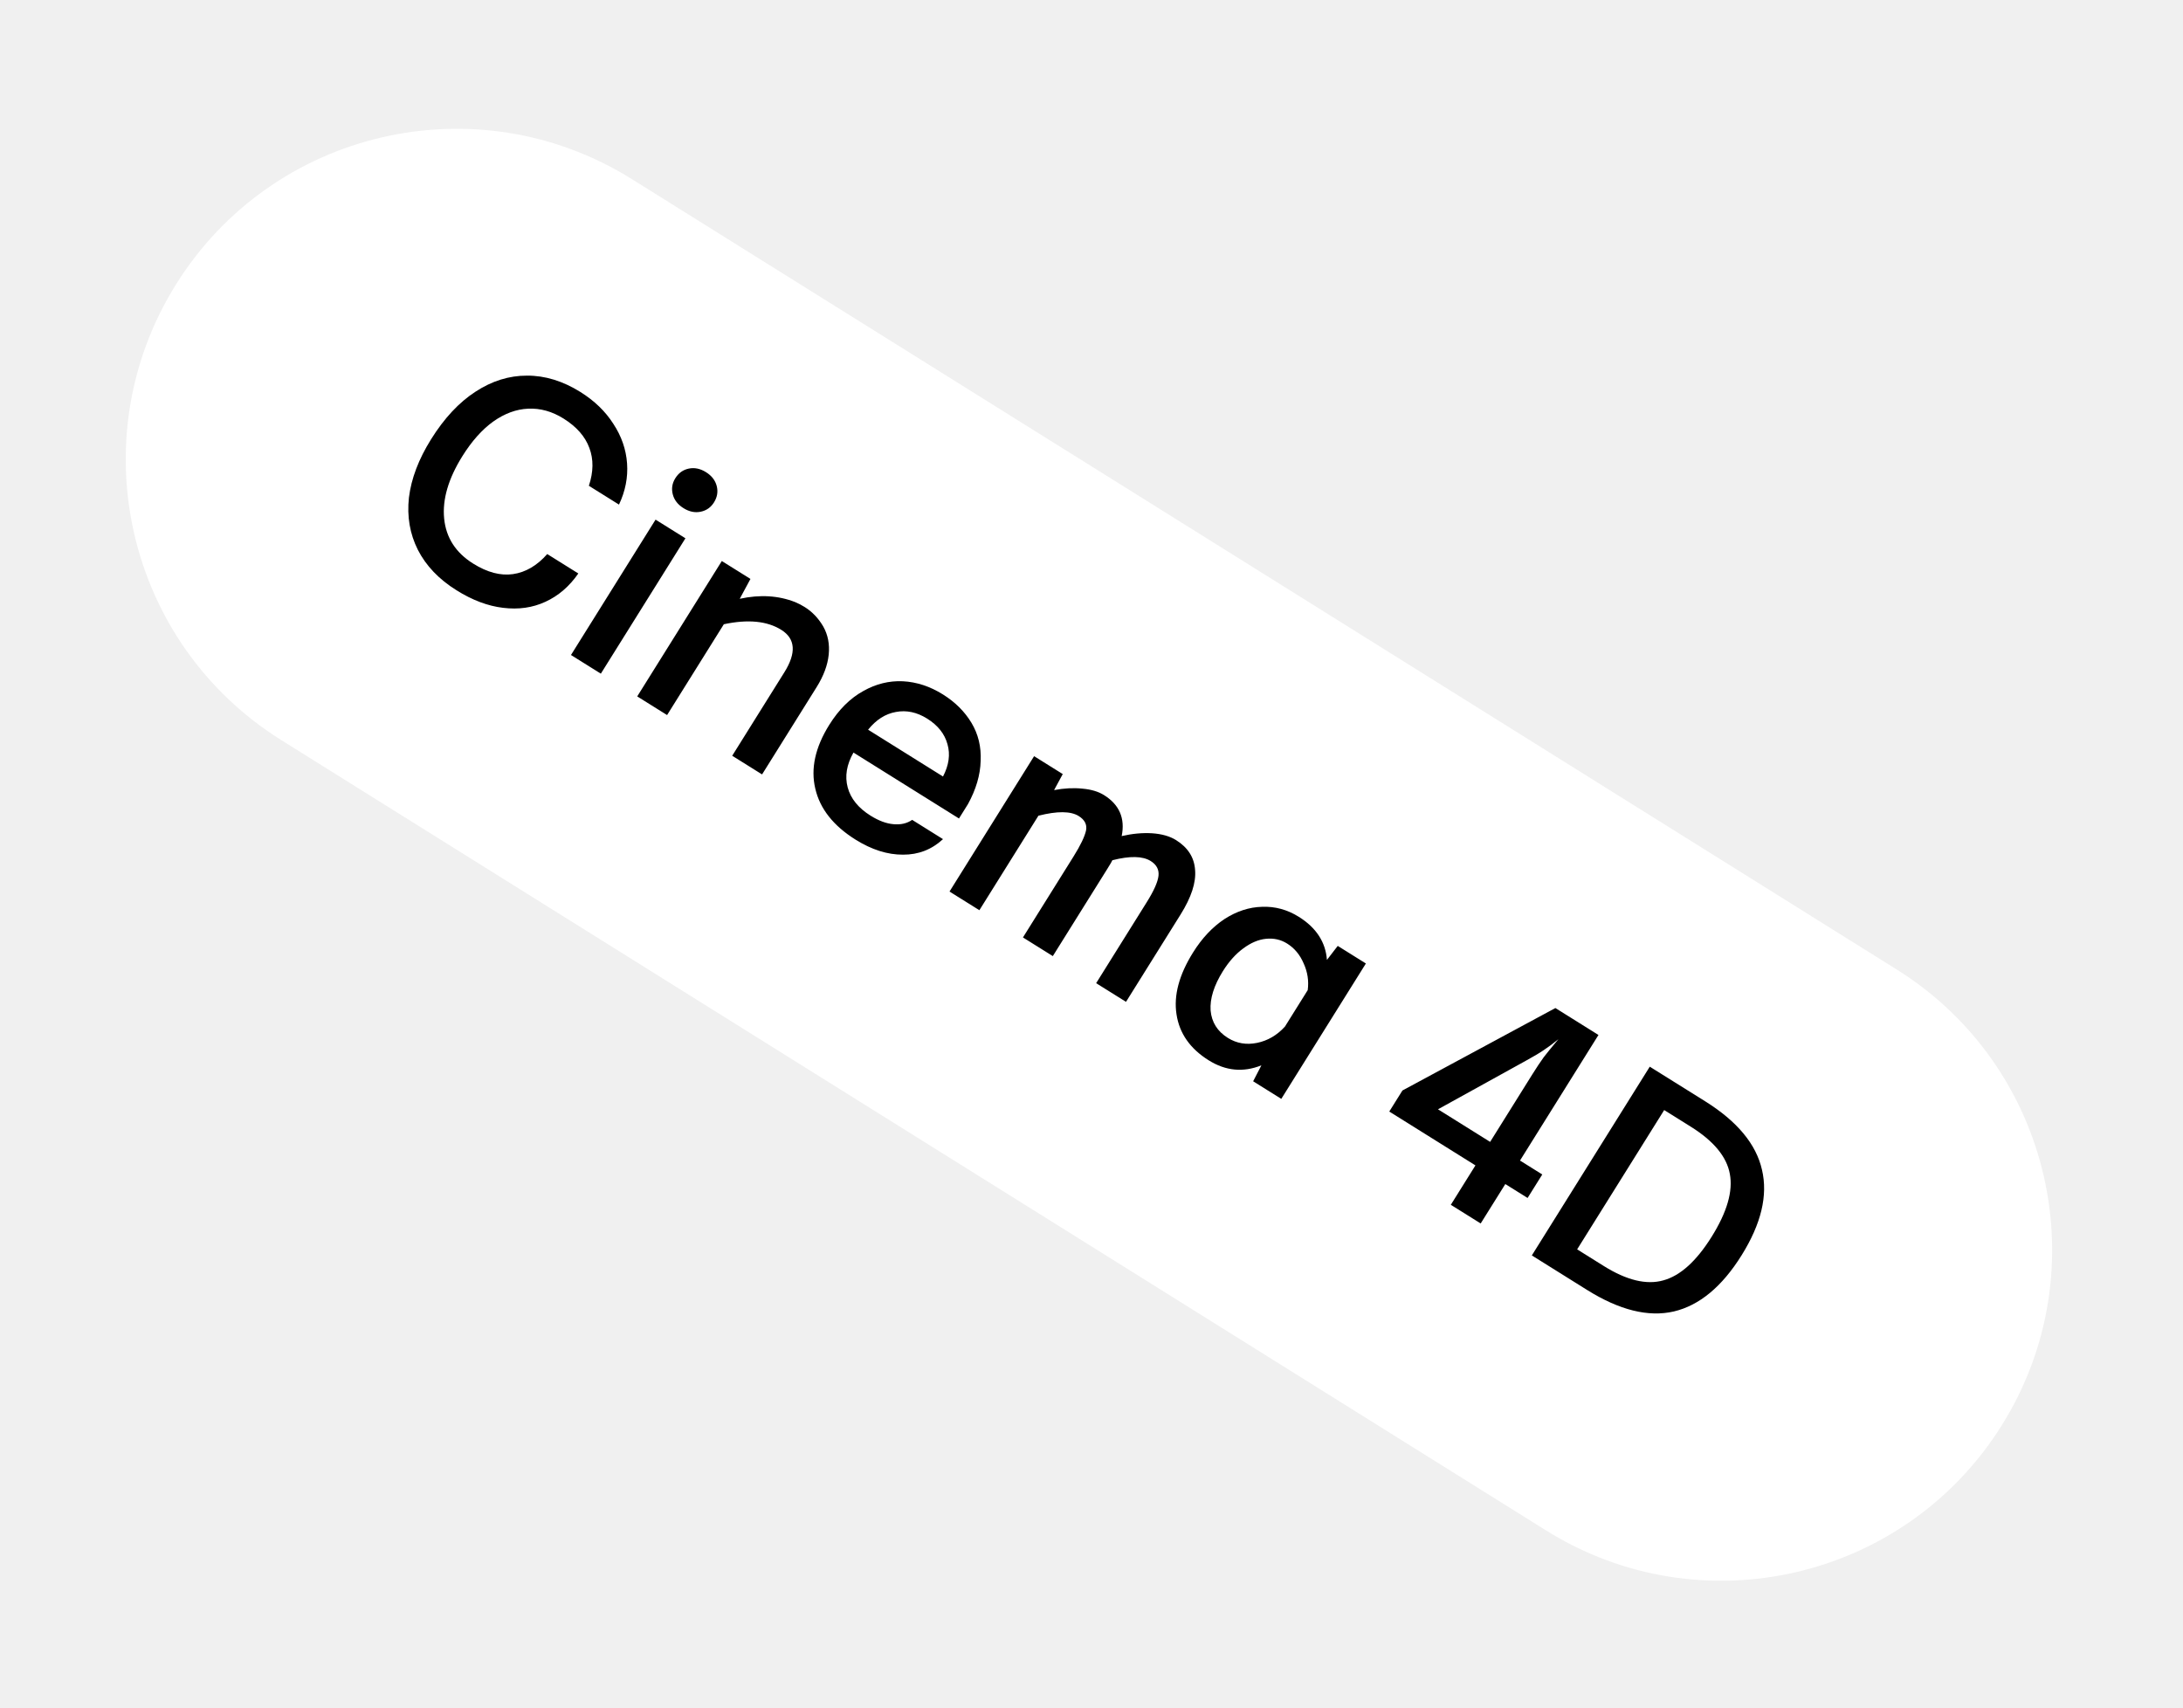
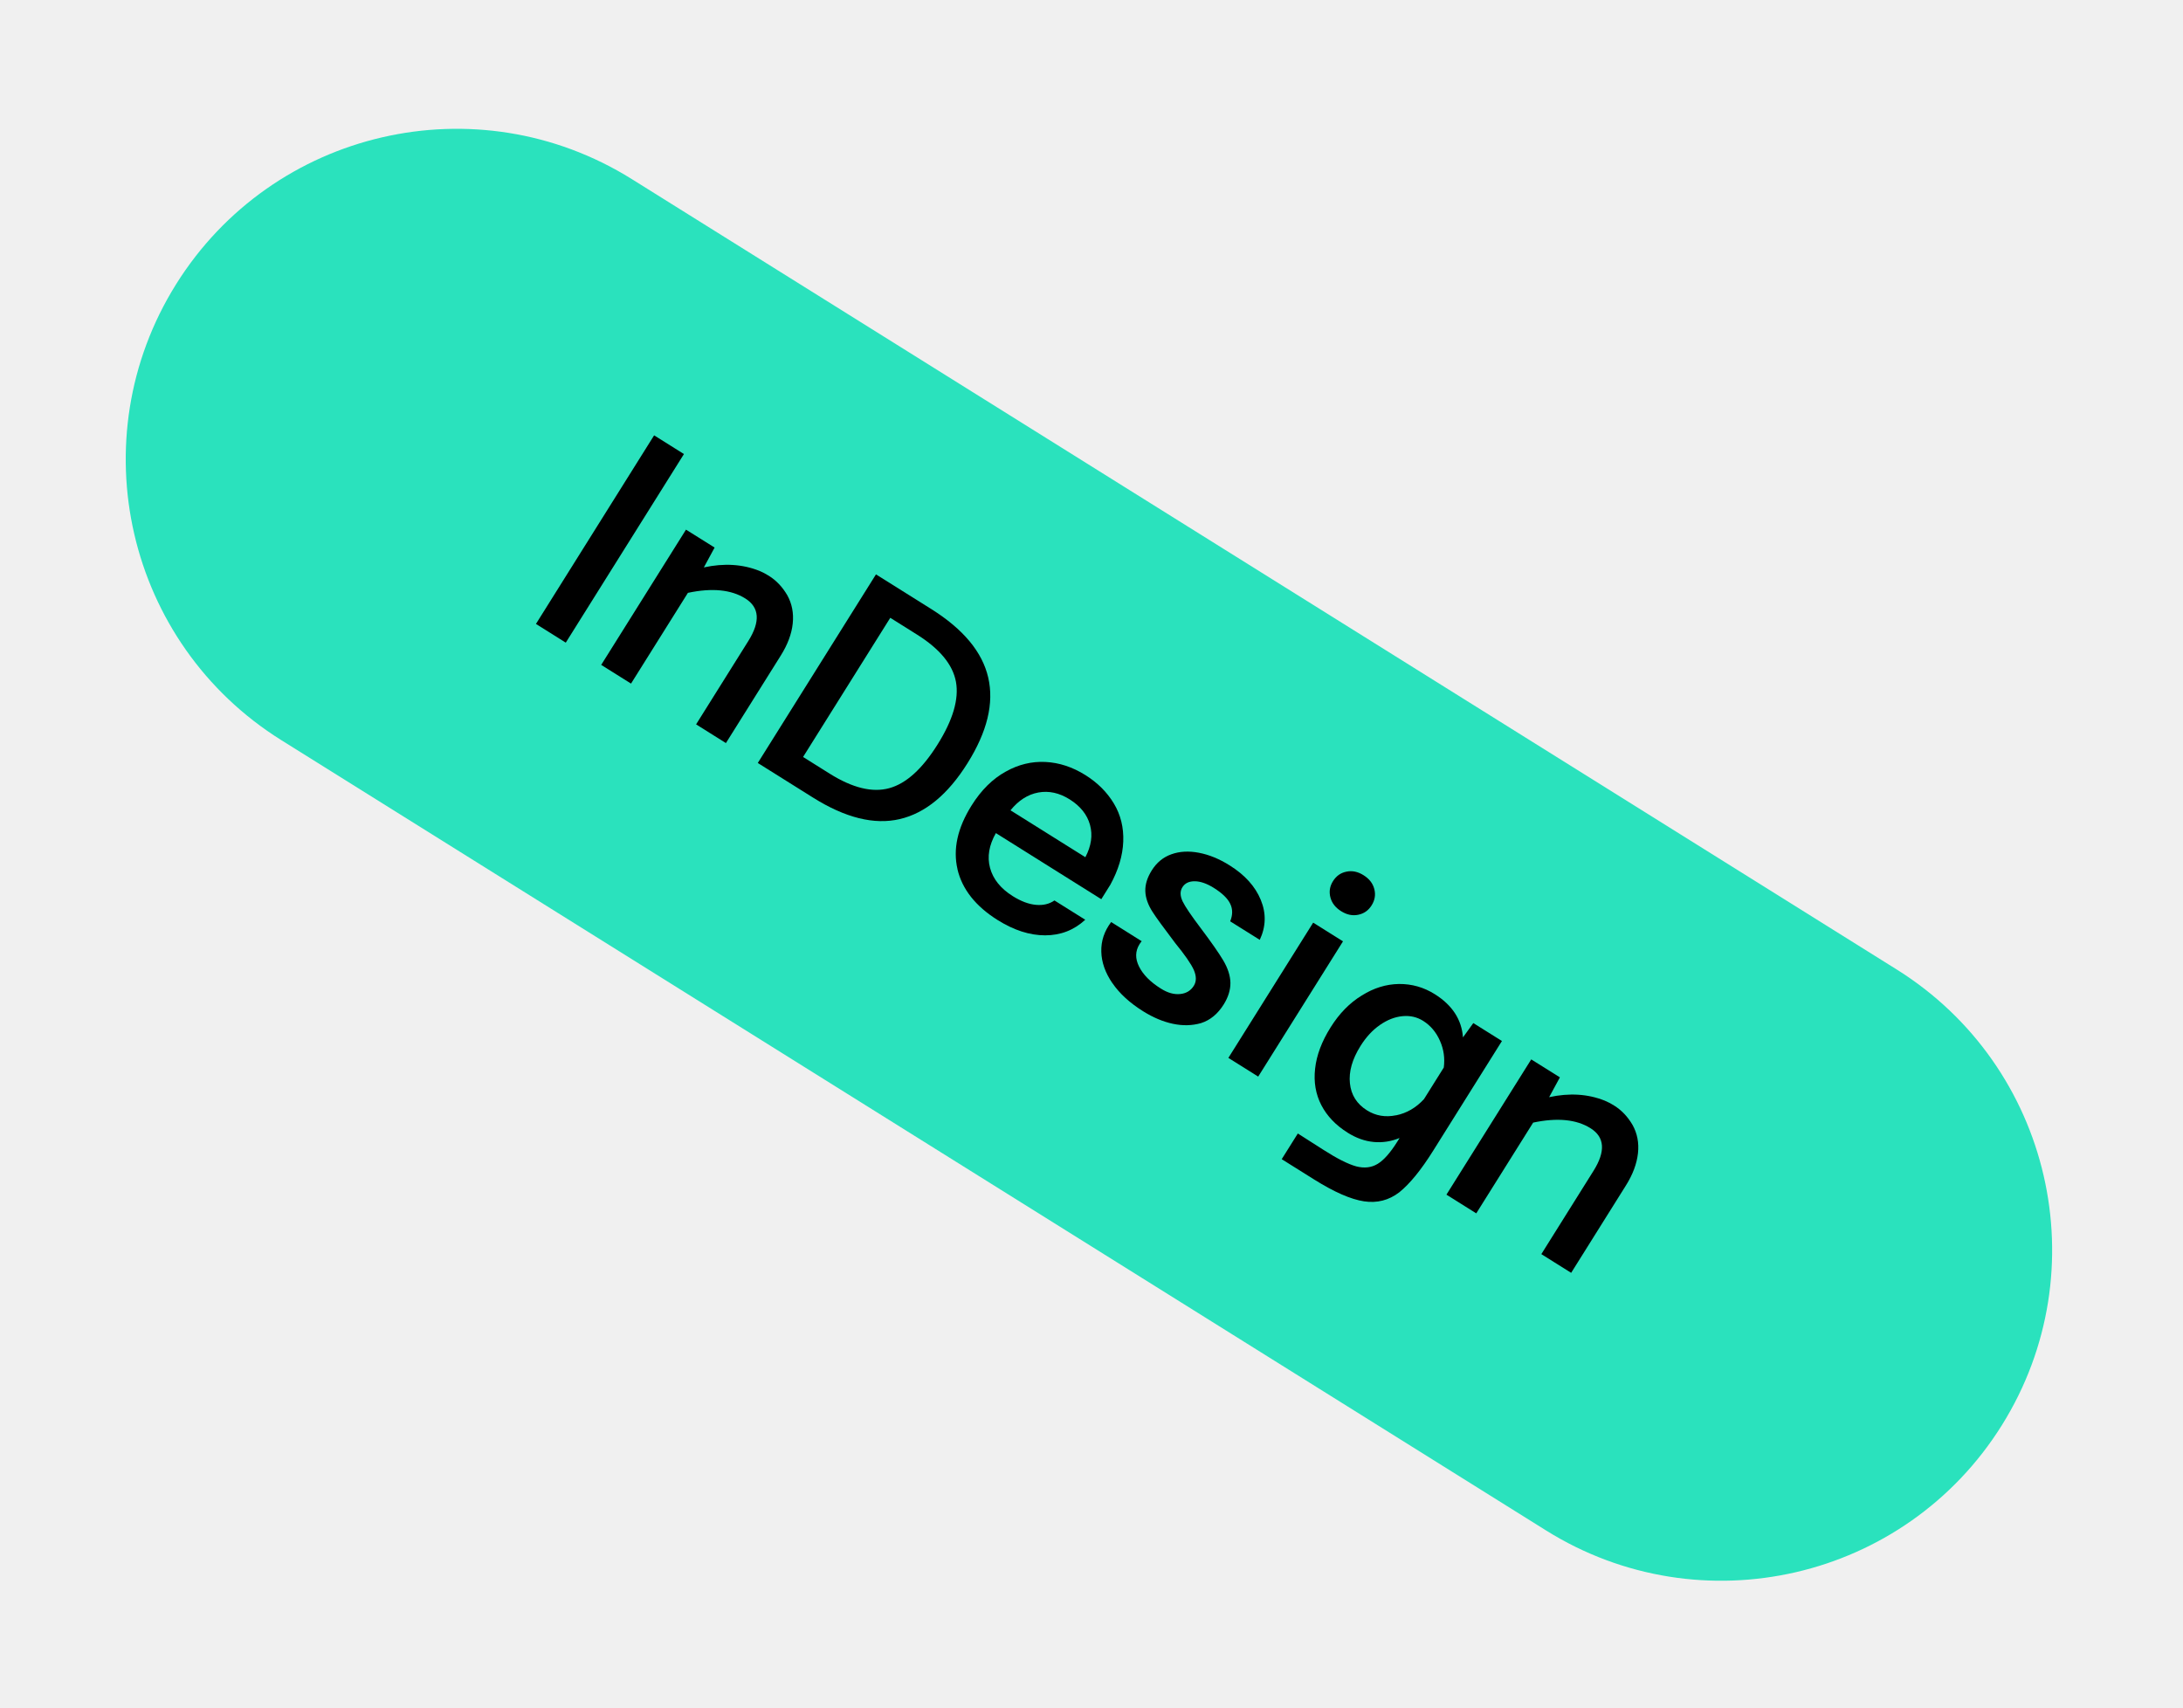
- <svg xmlns="http://www.w3.org/2000/svg" width="363" height="284" viewBox="0 0 363 284" fill="none">
-   <rect x="58.42" y="0.635" width="358" height="110" rx="55" transform="rotate(32 58.4203 0.63501)" fill="white" />
-   <path d="M75.912 98.155C72.981 96.324 70.838 94.079 69.481 91.419C68.151 88.777 67.657 85.884 67.999 82.74C68.385 79.585 69.613 76.352 71.682 73.041C73.869 69.541 76.327 66.907 79.054 65.139C81.797 63.344 84.657 62.452 87.632 62.462C90.623 62.445 93.585 63.352 96.516 65.183C98.849 66.642 100.673 68.404 101.986 70.469C103.343 72.525 104.104 74.718 104.271 77.048C104.437 79.378 103.99 81.664 102.928 83.906L97.921 80.778C98.688 78.465 98.715 76.368 98.002 74.489C97.307 72.583 95.873 70.951 93.702 69.595C91.803 68.408 89.842 67.862 87.82 67.957C85.843 68.042 83.906 68.756 82.01 70.1C80.158 71.433 78.452 73.348 76.892 75.844C74.552 79.59 73.54 83.051 73.856 86.229C74.171 89.408 75.781 91.904 78.685 93.718C81.019 95.177 83.22 95.76 85.289 95.468C87.402 95.166 89.305 94.053 90.998 92.13L96.167 95.36C94.668 97.518 92.837 99.09 90.673 100.077C88.553 101.054 86.214 101.385 83.656 101.07C81.126 100.772 78.545 99.8 75.912 98.155ZM113.977 89.509L99.911 112.019L94.945 108.916L109.011 86.406L113.977 89.509ZM113.656 84.497C112.706 83.904 112.111 83.135 111.87 82.192C111.629 81.249 111.771 80.357 112.297 79.516C112.84 78.648 113.588 78.115 114.541 77.918C115.494 77.721 116.445 77.92 117.395 78.513C118.345 79.107 118.94 79.875 119.181 80.818C119.422 81.761 119.271 82.667 118.729 83.535C118.203 84.376 117.464 84.895 116.51 85.092C115.557 85.289 114.606 85.091 113.656 84.497ZM124.79 96.265L123.009 99.568C126.371 98.838 129.444 99.023 132.229 100.121C132.768 100.345 133.296 100.618 133.811 100.94C135.06 101.72 136.086 102.796 136.89 104.166C137.677 105.563 137.981 107.13 137.801 108.867C137.621 110.604 136.955 112.395 135.802 114.24L126.721 128.772L121.755 125.669L130.429 111.788C132.447 108.559 132.275 106.207 129.914 104.731C127.553 103.256 124.37 102.946 120.364 103.801L110.927 118.903L105.961 115.8L120.027 93.289L124.79 96.265ZM142.266 139.618C138.576 137.312 136.344 134.483 135.57 131.132C134.779 127.808 135.554 124.273 137.894 120.528C139.488 117.977 141.377 116.101 143.562 114.901C145.658 113.72 147.844 113.18 150.12 113.282C152.423 113.4 154.647 114.129 156.79 115.469C158.826 116.741 160.408 118.315 161.538 120.19C162.668 122.066 163.178 124.177 163.07 126.525C163.006 128.862 162.304 131.253 160.964 133.699L159.464 136.101L141.919 125.138C140.78 127.142 140.459 129.074 140.958 130.933C141.457 132.792 142.724 134.357 144.759 135.629C146.116 136.477 147.386 136.95 148.57 137.048C149.781 137.163 150.817 136.924 151.679 136.33L156.808 139.535C154.932 141.269 152.716 142.129 150.158 142.116C147.584 142.129 144.953 141.297 142.266 139.618ZM156.807 129.12C157.79 127.244 158.04 125.457 157.554 123.757C157.086 122.031 155.956 120.608 154.165 119.489C152.456 118.421 150.722 118.054 148.965 118.39C147.225 118.699 145.687 119.681 144.351 121.337L156.807 129.12ZM176.719 128.714L175.279 131.38C176.948 131.065 178.508 130.983 179.96 131.136C181.429 131.261 182.638 131.621 183.588 132.214C186.139 133.808 187.116 136.079 186.519 139.027C188.283 138.619 189.965 138.463 191.566 138.558C193.195 138.67 194.524 139.048 195.556 139.692C197.537 140.93 198.593 142.59 198.726 144.673C198.902 146.746 198.1 149.207 196.32 152.056L187.239 166.588L182.273 163.485L190.692 150.011C191.879 148.112 192.529 146.65 192.641 145.625C192.753 144.601 192.32 143.783 191.343 143.173C190.013 142.342 187.89 142.298 184.973 143.041C184.915 143.194 184.64 143.664 184.149 144.451L175.068 158.983L170.102 155.88L178.521 142.406C179.674 140.56 180.364 139.124 180.592 138.096C180.785 137.123 180.379 136.322 179.375 135.695C178.046 134.864 175.812 134.845 172.674 135.639L162.856 151.352L157.89 148.249L171.956 125.738L176.719 128.714ZM200.991 176.313C197.897 174.38 196.113 171.831 195.637 168.666C195.145 165.529 196.061 162.101 198.384 158.383C199.876 155.995 201.62 154.141 203.614 152.822C205.635 151.519 207.72 150.84 209.867 150.786C212.031 150.704 214.063 151.257 215.962 152.444C218.866 154.258 220.428 156.65 220.649 159.618L222.445 157.287L227.126 160.212L213.06 182.723L208.379 179.798L209.752 177.147C206.734 178.355 203.813 178.077 200.991 176.313ZM204.17 172.583C205.636 173.499 207.255 173.775 209.029 173.412C210.803 173.049 212.348 172.147 213.664 170.705L217.454 164.64C217.658 163.106 217.432 161.626 216.777 160.198C216.167 158.76 215.251 157.659 214.029 156.896C212.971 156.235 211.796 155.972 210.503 156.108C209.255 156.233 207.997 156.768 206.728 157.711C205.477 158.627 204.351 159.885 203.35 161.486C201.858 163.875 201.176 166.052 201.305 168.02C201.479 169.977 202.434 171.498 204.17 172.583ZM231.016 184.83L233.204 181.33L258.637 167.62L265.802 172.097L252.753 192.979L256.457 195.294L254.015 199.202L250.311 196.887L246.216 203.441L241.25 200.338L245.345 193.784L231.016 184.83ZM254.756 178.723C255.486 177.556 256.132 176.582 256.695 175.802C257.285 175.039 258.099 174.038 259.137 172.8C258.278 173.509 257.466 174.114 256.7 174.616C255.977 175.108 254.987 175.697 253.728 176.382L239.116 184.458L247.787 189.876L254.756 178.723ZM283.532 183.119C288.878 186.46 292.031 190.261 292.992 194.521C293.996 198.771 292.862 203.515 289.589 208.752C286.333 213.963 282.58 217.07 278.33 218.074C274.097 219.052 269.294 217.862 263.921 214.504L254.721 208.755L274.332 177.371L283.532 183.119ZM266.693 210.52C270.492 212.894 273.788 213.689 276.579 212.905C279.398 212.138 282.079 209.72 284.623 205.649C287.183 201.551 288.191 198.068 287.644 195.198C287.125 192.345 284.966 189.732 281.166 187.358L276.729 184.585L262.256 207.747L266.693 210.52Z" fill="black" />
+ <svg xmlns="http://www.w3.org/2000/svg" id="Layer_1" version="1.1" viewBox="0 0 363 284">
+   <defs>
+     <style>
+       .st0 {
+         fill: #2ae2bd;
+       }
+     </style>
+   </defs>
+   <path class="st0" d="M105.06,29.78l210.32,131.42c25.76,16.1,33.59,50.03,17.5,75.79h0c-16.1,25.76-50.03,33.59-75.79,17.5L46.77,123.07c-25.76-16.1-33.59-50.03-17.5-75.79h0c16.1-25.76,50.03-33.59,75.79-17.5Z" />
+   <g>
+     <path d="M113.73,75.5l-19.65,31.36-4.96-3.11,19.65-31.36,4.96,3.11Z" />
+     <path d="M118.83,91.05l-1.79,3.3c3.36-.73,6.43-.54,9.22.57.54.22,1.07.5,1.58.82,1.25.78,2.27,1.86,3.07,3.23.78,1.4,1.09,2.97.91,4.7-.18,1.74-.85,3.53-2.01,5.37l-9.1,14.52-4.96-3.11,8.69-13.87c2.02-3.23,1.85-5.58-.5-7.06s-5.54-1.79-9.55-.94l-9.46,15.09-4.96-3.11,14.1-22.49,4.76,2.98Z" />
+     <path d="M154.85,101.27c5.34,3.35,8.5,7.15,9.48,11.41.98,4.26-.17,9-3.45,14.23-3.26,5.21-7.02,8.3-11.26,9.29-4.24.99-9.05-.2-14.42-3.57l-9.19-5.76,19.65-31.36,9.19,5.76ZM137.97,128.65c3.8,2.38,7.1,3.18,9.9,2.41,2.81-.77,5.48-3.19,8.03-7.26,2.57-4.09,3.58-7.57,3.06-10.43-.53-2.86-2.69-5.48-6.49-7.86l-4.43-2.78-14.5,23.14,4.43,2.78Z" />
+     <path d="M159.22,144.54c-.78-3.34,0-6.88,2.35-10.62,1.6-2.55,3.49-4.42,5.68-5.62,2.1-1.18,4.29-1.71,6.58-1.6,2.29.11,4.51.84,6.65,2.18,2.03,1.27,3.61,2.85,4.74,4.73,1.13,1.88,1.65,3.99,1.56,6.33-.09,2.34-.81,4.73-2.15,7.18l-1.5,2.4-17.53-10.99c-1.14,2-1.47,3.94-.97,5.79.5,1.86,1.76,3.43,3.79,4.7,1.36.85,2.63,1.33,3.83,1.44s2.23-.13,3.09-.73l5.12,3.21c-1.88,1.73-4.1,2.59-6.67,2.59-2.57,0-5.19-.85-7.88-2.53-3.69-2.31-5.92-5.14-6.7-8.47ZM180.48,142.54c.99-1.88,1.24-3.67.77-5.38-.47-1.71-1.61-3.13-3.4-4.25-1.71-1.07-3.44-1.45-5.19-1.13-1.75.32-3.29,1.31-4.63,2.96l12.45,7.8Z" />
+     <path d="M184.97,163.48c-1.18-1.72-1.8-3.47-1.84-5.24-.05-1.77.5-3.41,1.64-4.92l5.08,3.19c-.06.04-.18.21-.37.5-.71,1.14-.74,2.38-.07,3.72s1.88,2.57,3.65,3.67c1.11.7,2.17.99,3.18.89,1.01-.1,1.77-.56,2.28-1.38.44-.71.44-1.58,0-2.61-.47-1.05-1.52-2.55-3.12-4.51-1.9-2.51-3.14-4.21-3.71-5.1-.79-1.21-1.2-2.38-1.24-3.49-.04-1.12.32-2.27,1.07-3.47.82-1.3,1.9-2.2,3.27-2.68,1.36-.49,2.89-.57,4.57-.25,1.69.32,3.4,1.02,5.13,2.11,2.52,1.58,4.24,3.49,5.16,5.73.92,2.24.86,4.45-.17,6.64l-4.92-3.08c.43-1.05.44-2.02.01-2.91-.42-.89-1.34-1.78-2.75-2.66-1.14-.71-2.19-1.08-3.14-1.09-.96-.01-1.65.32-2.07,1-.41.65-.39,1.44.05,2.36.43.88,1.43,2.35,3,4.43,1.73,2.3,2.98,4.08,3.73,5.34.79,1.33,1.19,2.58,1.21,3.76.01,1.18-.36,2.38-1.12,3.6-.99,1.57-2.23,2.6-3.75,3.09-1.48.43-3.04.47-4.69.12s-3.3-1.05-4.95-2.08c-2.22-1.39-3.93-2.95-5.11-4.68Z" />
+     <path d="M223.32,156.53l-14.1,22.49-4.96-3.11,14.1-22.49,4.96,3.11ZM221.22,149.21c-.24-.94-.1-1.83.43-2.68.54-.87,1.29-1.4,2.25-1.59.95-.2,1.9,0,2.85.6s1.54,1.36,1.78,2.31c.24.94.09,1.85-.46,2.71-.53.84-1.27,1.36-2.22,1.55-.95.2-1.9,0-2.85-.6-.95-.6-1.54-1.36-1.78-2.31Z" />
+     <path d="M220.02,191.17c2.29,1.47,4.12,2.4,5.51,2.78,1.33.34,2.51.21,3.54-.41,1.03-.62,2.12-1.85,3.28-3.7l.38-.61c-1.42.58-2.86.8-4.32.66-1.46-.14-2.9-.65-4.31-1.54-1.98-1.24-3.44-2.77-4.38-4.58-.94-1.82-1.29-3.84-1.04-6.06.24-2.23,1.1-4.52,2.58-6.88,1.44-2.3,3.17-4.07,5.19-5.3,1.99-1.25,4.05-1.88,6.18-1.91,2.13-.02,4.12.54,5.96,1.7,2.9,1.82,4.46,4.21,4.68,7.18l1.72-2.38,4.76,2.98-11.42,18.22c-2.02,3.23-3.91,5.54-5.65,6.94-1.74,1.33-3.69,1.83-5.87,1.5-2.18-.33-4.93-1.53-8.27-3.62l-5.41-3.39,2.68-4.27,4.21,2.69ZM232.15,185.46c1.77-.36,3.32-1.26,4.64-2.7l3.29-5.25c.2-1.53,0-3.02-.64-4.45-.63-1.43-1.56-2.53-2.78-3.3-1.03-.65-2.18-.91-3.44-.79s-2.51.6-3.74,1.45-2.32,2.02-3.25,3.51c-1.38,2.2-1.96,4.26-1.76,6.2.2,1.94,1.14,3.43,2.82,4.49,1.46.92,3.08,1.2,4.86.83Z" />
+     <path d="M259.39,179.14l-1.79,3.3c3.36-.73,6.43-.54,9.22.57.54.22,1.07.5,1.58.82,1.25.78,2.27,1.86,3.07,3.23.78,1.4,1.09,2.97.9,4.7s-.85,3.53-2.01,5.37l-9.1,14.52-4.96-3.11,8.69-13.87c2.02-3.23,1.85-5.58-.5-7.06s-5.54-1.79-9.55-.94l-9.46,15.09-4.96-3.11,14.1-22.49,4.76,2.98Z" />
+   </g>
</svg>
